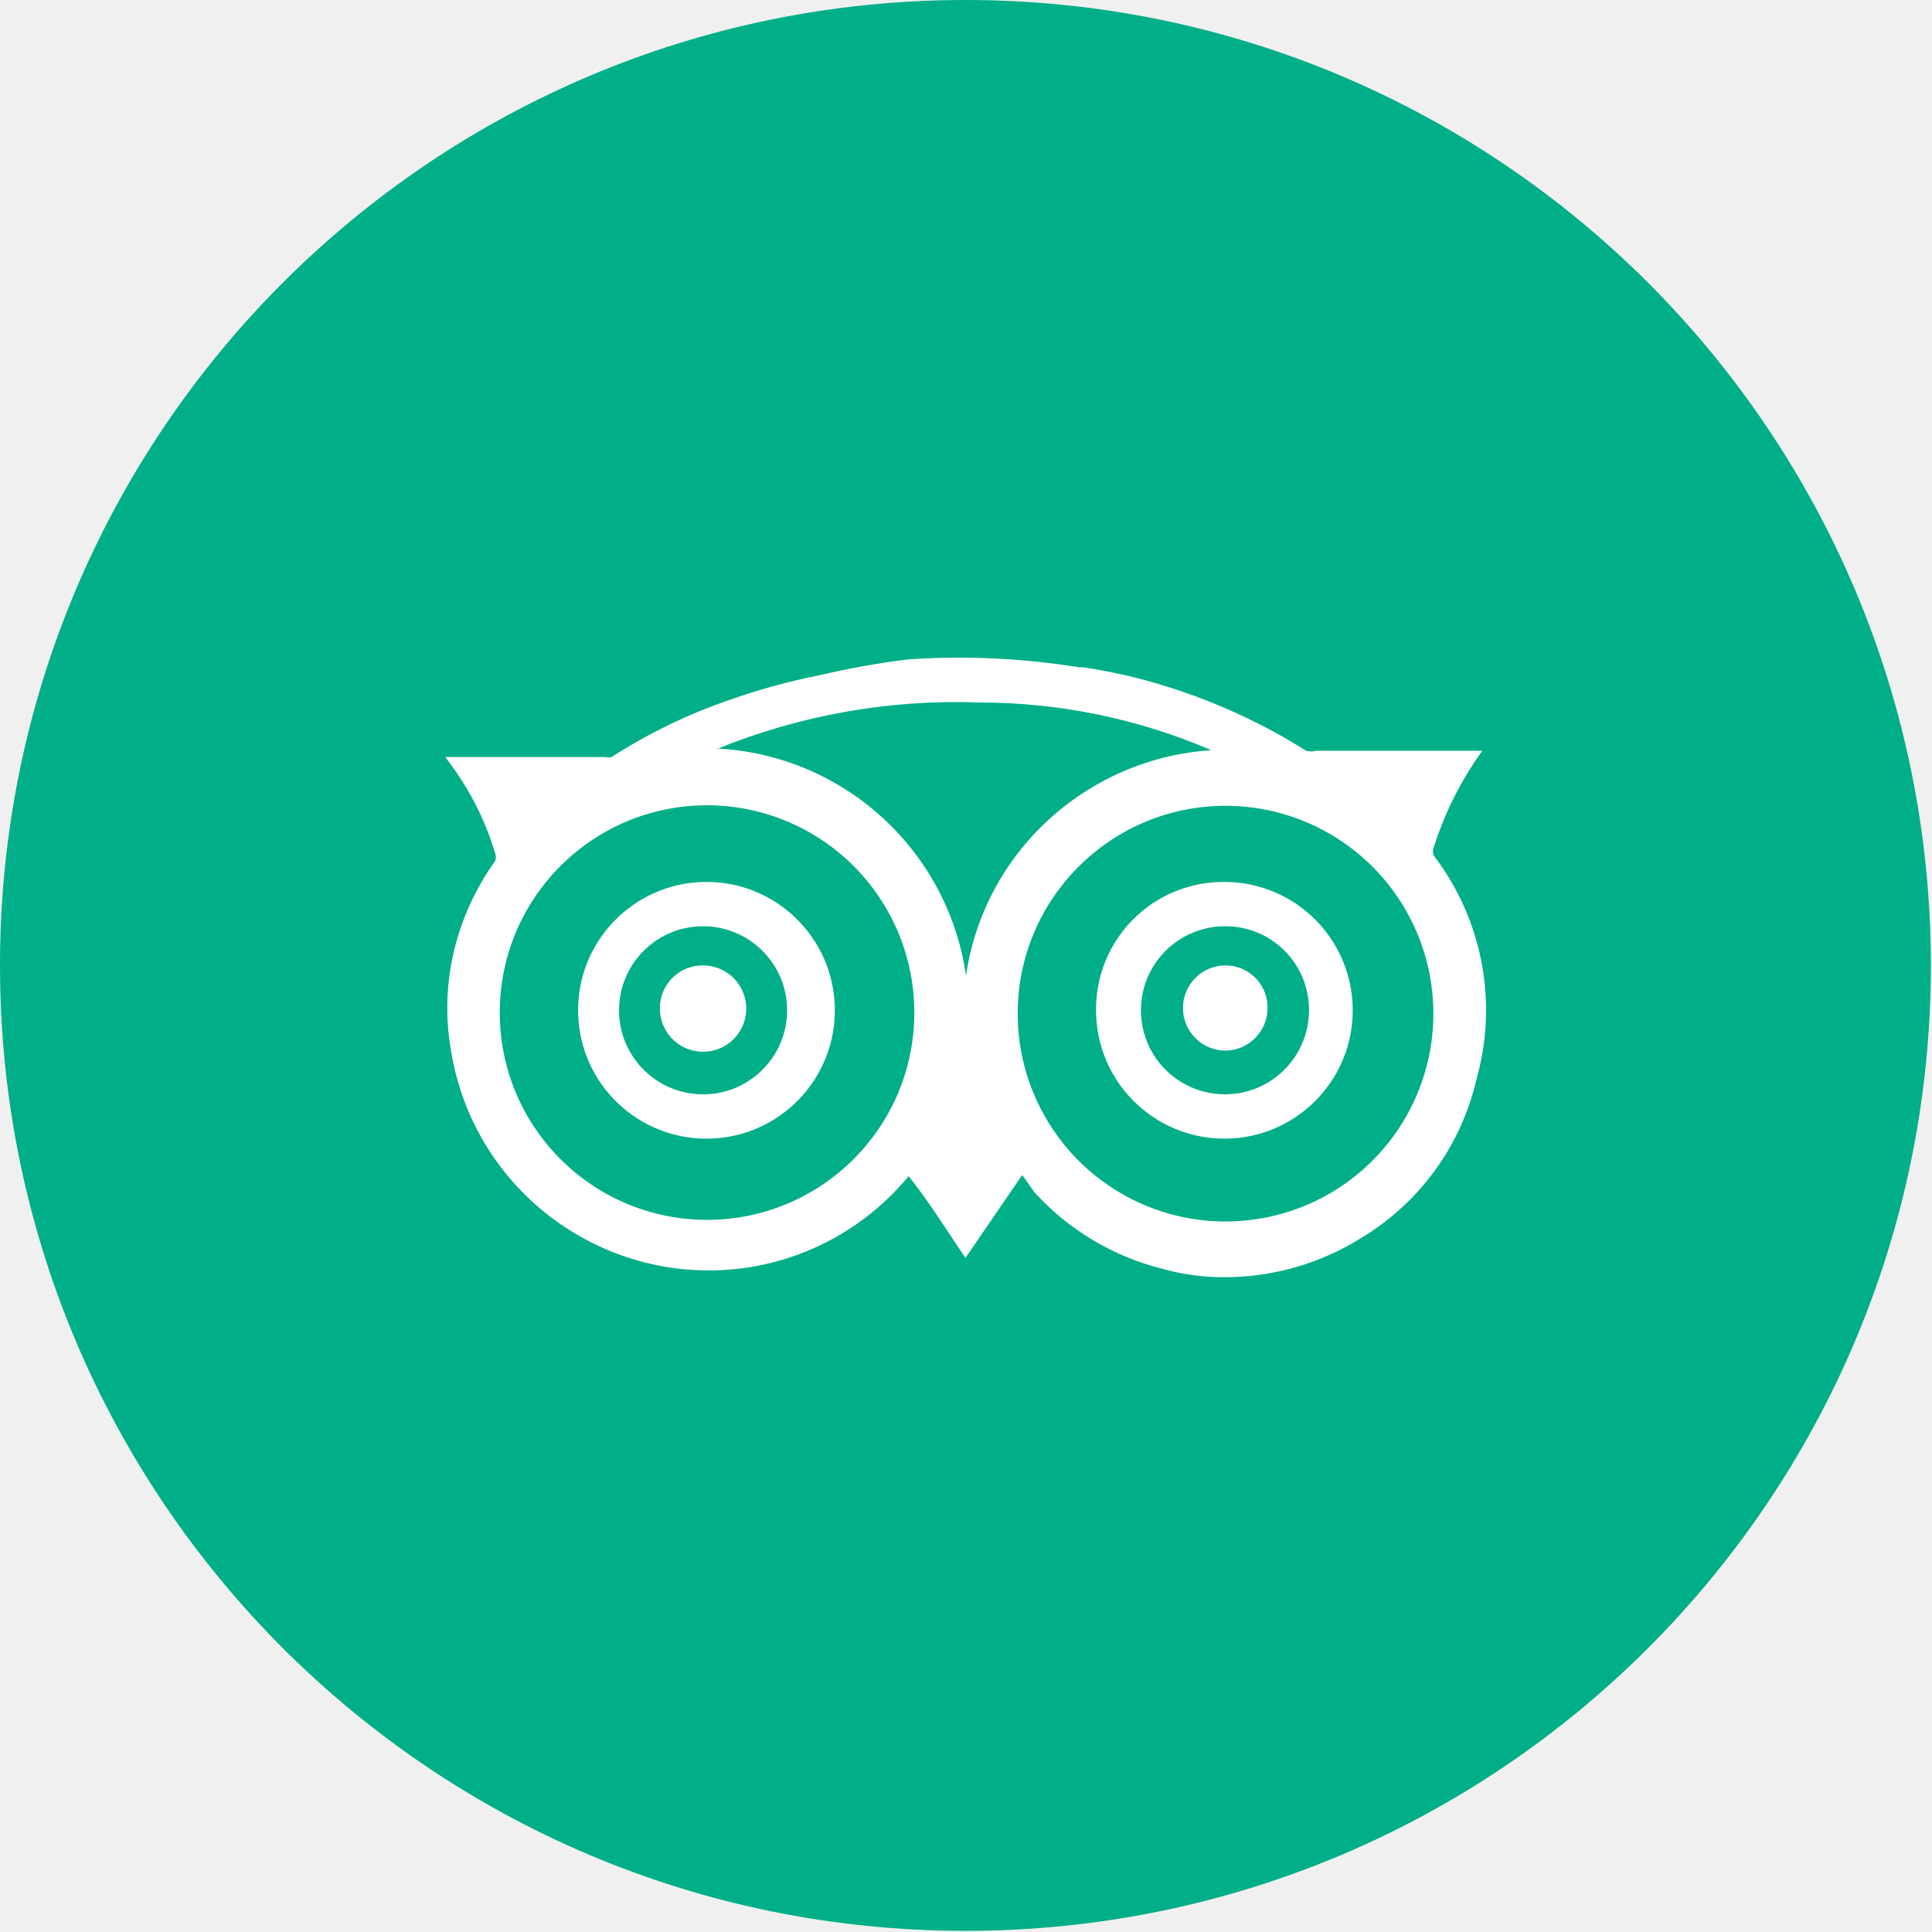
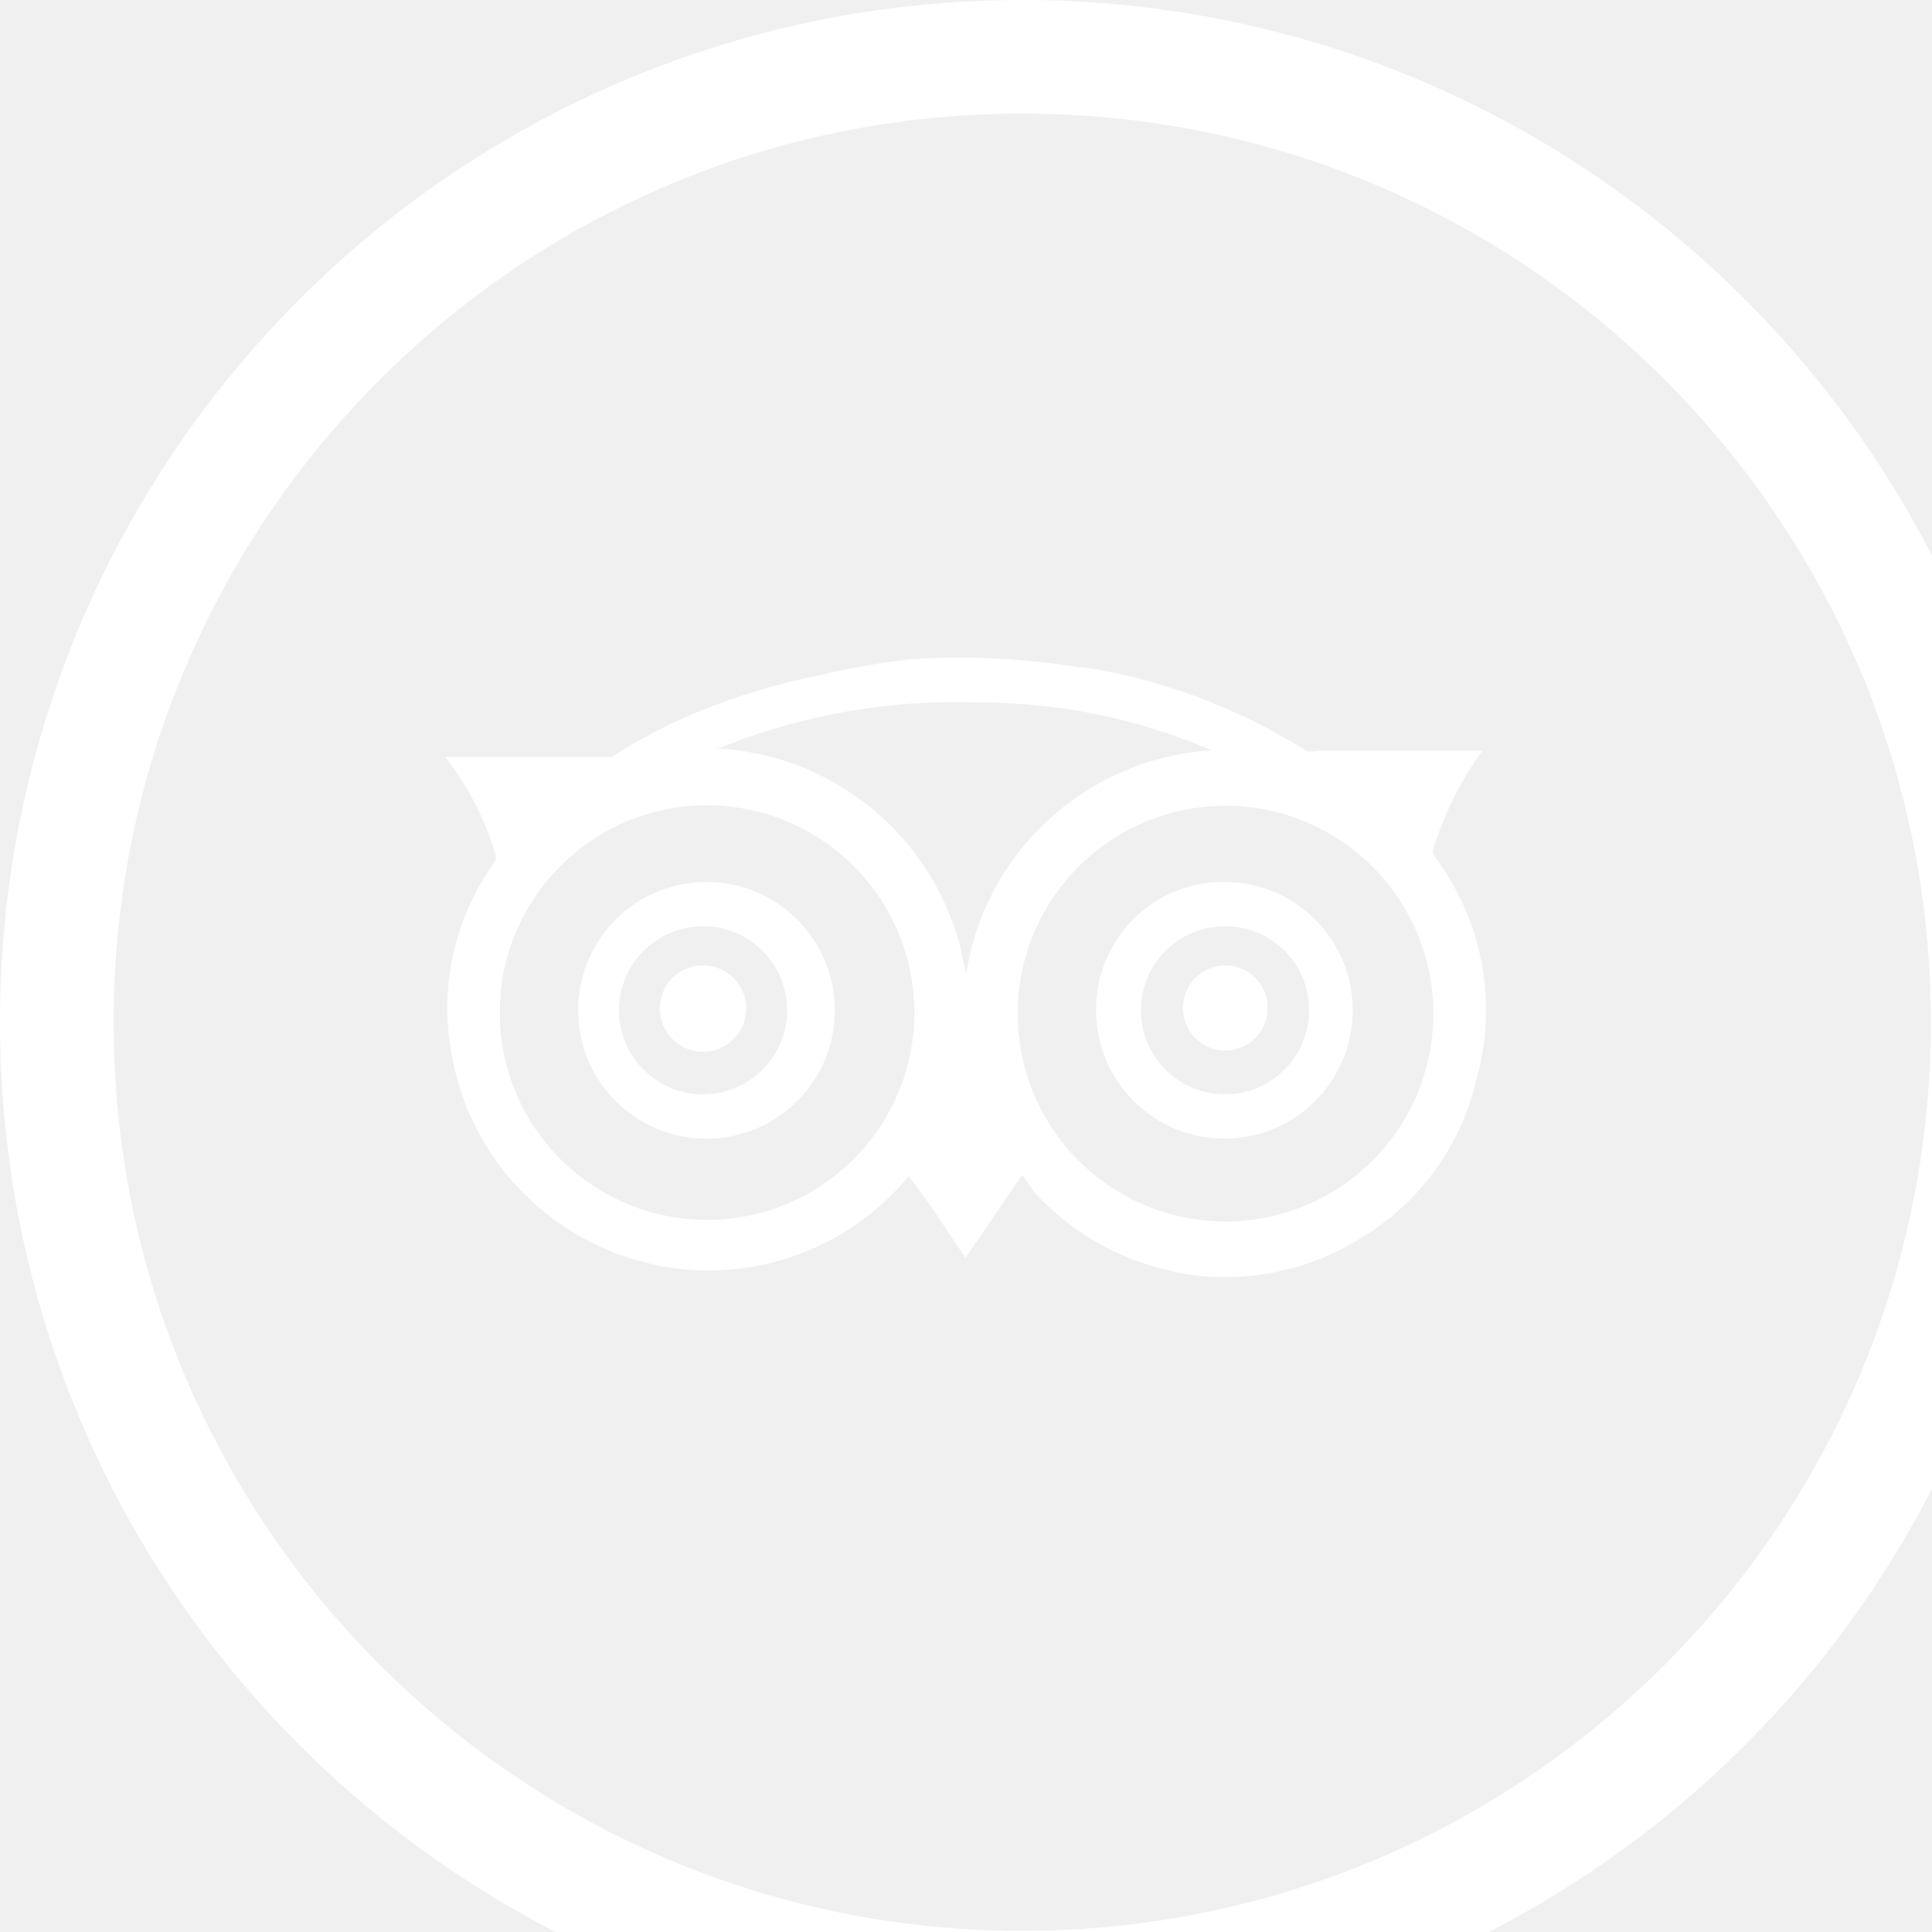
<svg xmlns="http://www.w3.org/2000/svg" viewBox="0 0 34.02 34.02">
-   <path fill="#00af87" d="M17,34A17,17,0,1,0,0,17,17,17,0,0,0,17,34" />
+   <path fill="none" stroke="#FFF" stroke-width="2px" d="M18,35A17,17,0,1,0,1,18,17,17,0,0,0,18,35" />
  <path fill="#fff" fill-rule="evenodd" d="M19.07,11.75a9.47,9.47,0,0,1,1.51.35A10.44,10.44,0,0,1,23,13.22a.37.37,0,0,0,.18,0h2.7l.22,0v0l-.13.19a5.93,5.93,0,0,0-.72,1.5.18.18,0,0,0,0,.16A4.48,4.48,0,0,1,26,19a4.42,4.42,0,0,1-2,2.78,4.54,4.54,0,0,1-2.45.71,4,4,0,0,1-1.09-.15A4.53,4.53,0,0,1,18.22,21L18,20.69l-1,1.46c-.33-.49-.65-1-1-1.44l0,0,0,0a4.56,4.56,0,0,1-2.84,1.61,4.6,4.6,0,0,1-5.22-3.83A4.33,4.33,0,0,1,8,16.72a4.53,4.53,0,0,1,.72-1.56.19.19,0,0,0,0-.13,5,5,0,0,0-.65-1.38c-.07-.11-.15-.21-.23-.32v0h2.81a.25.25,0,0,0,.12,0,9.56,9.56,0,0,1,2.06-1,11.52,11.52,0,0,1,1.6-.44A14.43,14.43,0,0,1,16,11.61a13.26,13.26,0,0,1,3,.14Zm-1.15,6.08a3.66,3.66,0,1,0,3.58-3.64,3.66,3.66,0,0,0-3.58,3.64Zm-5.48-3.65a3.65,3.65,0,1,0,3.66,3.67,3.65,3.65,0,0,0-3.66-3.67Zm.18-1a4.67,4.67,0,0,1,4.39,4,4.62,4.62,0,0,1,1.46-2.75,4.69,4.69,0,0,1,2.86-1.22,10.33,10.33,0,0,0-4.07-.84,11.16,11.16,0,0,0-4.64.82Z" />
  <path fill="#fff" fill-rule="evenodd" d="M21.57,15.53a2.26,2.26,0,1,1-2.27,2.26,2.24,2.24,0,0,1,2.27-2.26Zm1.48,2.26a1.47,1.47,0,0,0-1.47-1.48,1.48,1.48,0,1,0,1.47,1.48Z" />
  <path fill="#fff" fill-rule="evenodd" d="M12.39,15.53a2.26,2.26,0,0,1,.1,4.52,2.26,2.26,0,1,1-.1-4.52Zm1.47,2.25a1.48,1.48,0,0,0-1.49-1.47,1.48,1.48,0,1,0,1.49,1.47Z" />
  <path fill="#fff" fill-rule="evenodd" d="M21.57,17a.74.74,0,0,1,.75.75.75.75,0,0,1-.74.75.75.75,0,1,1,0-1.5Z" />
  <path fill="#fff" fill-rule="evenodd" d="M12.38,17a.76.76,0,1,1-.76.75.75.75,0,0,1,.76-.75Z" />
</svg>
